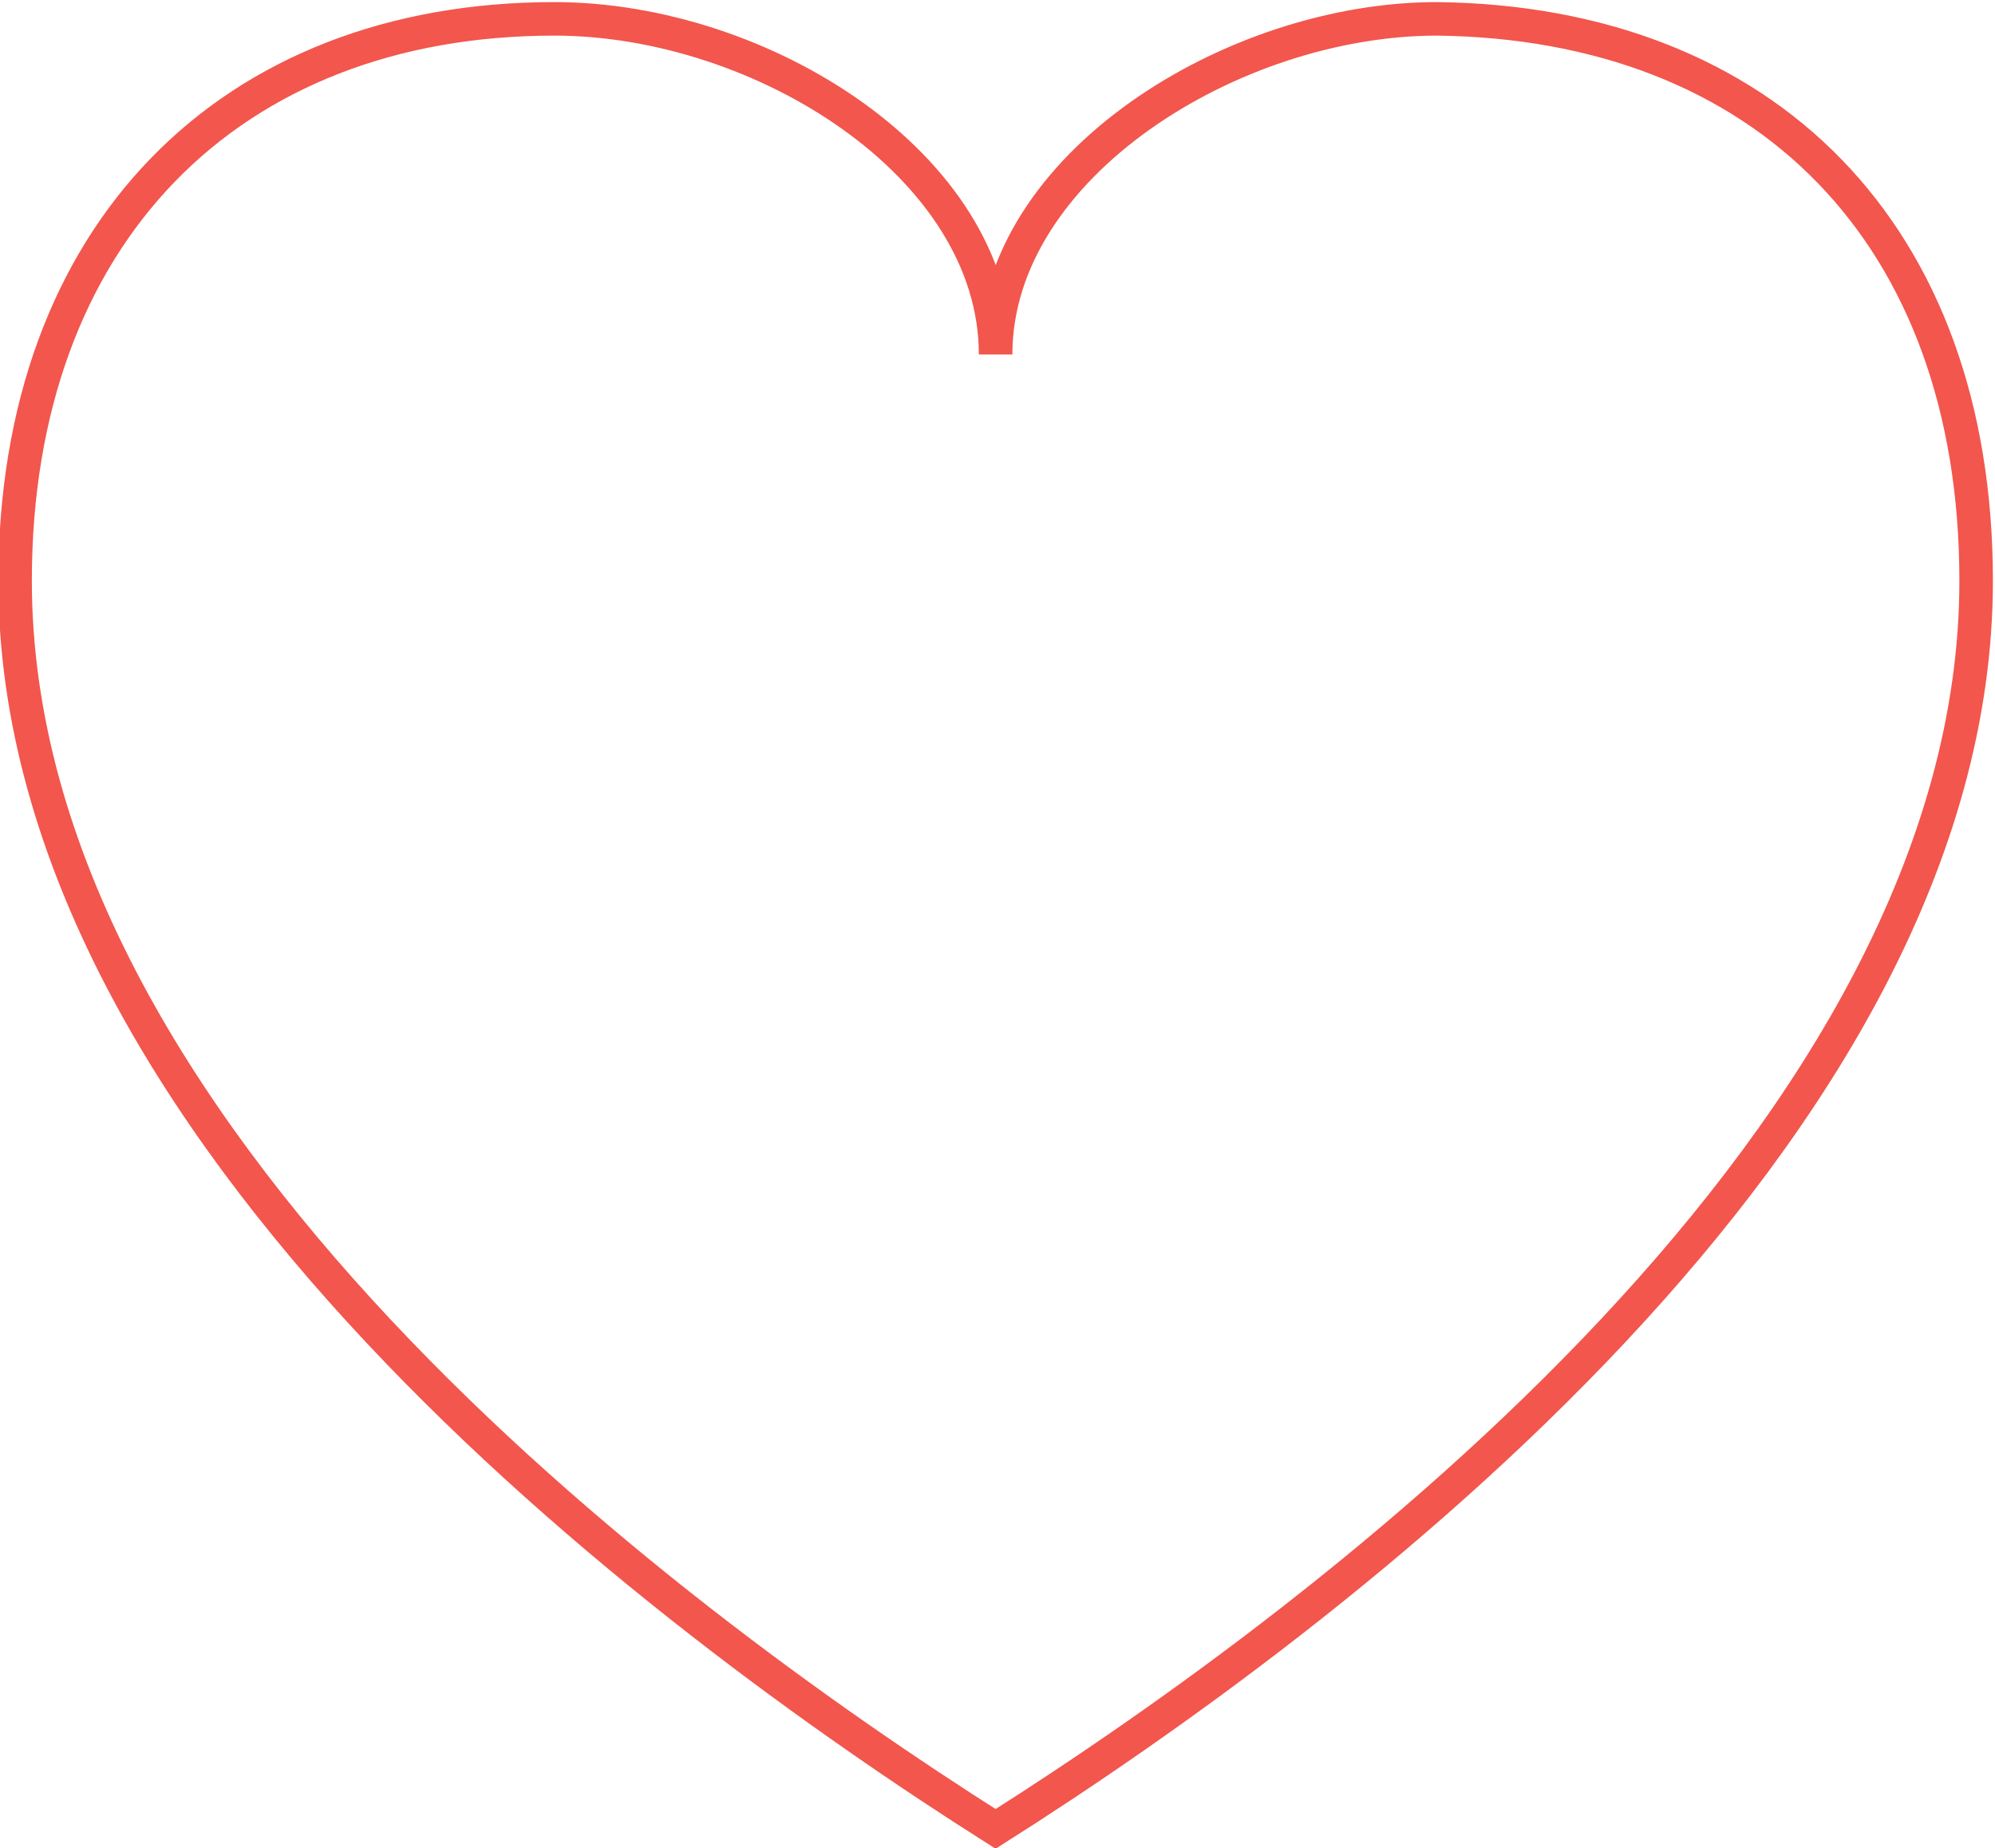
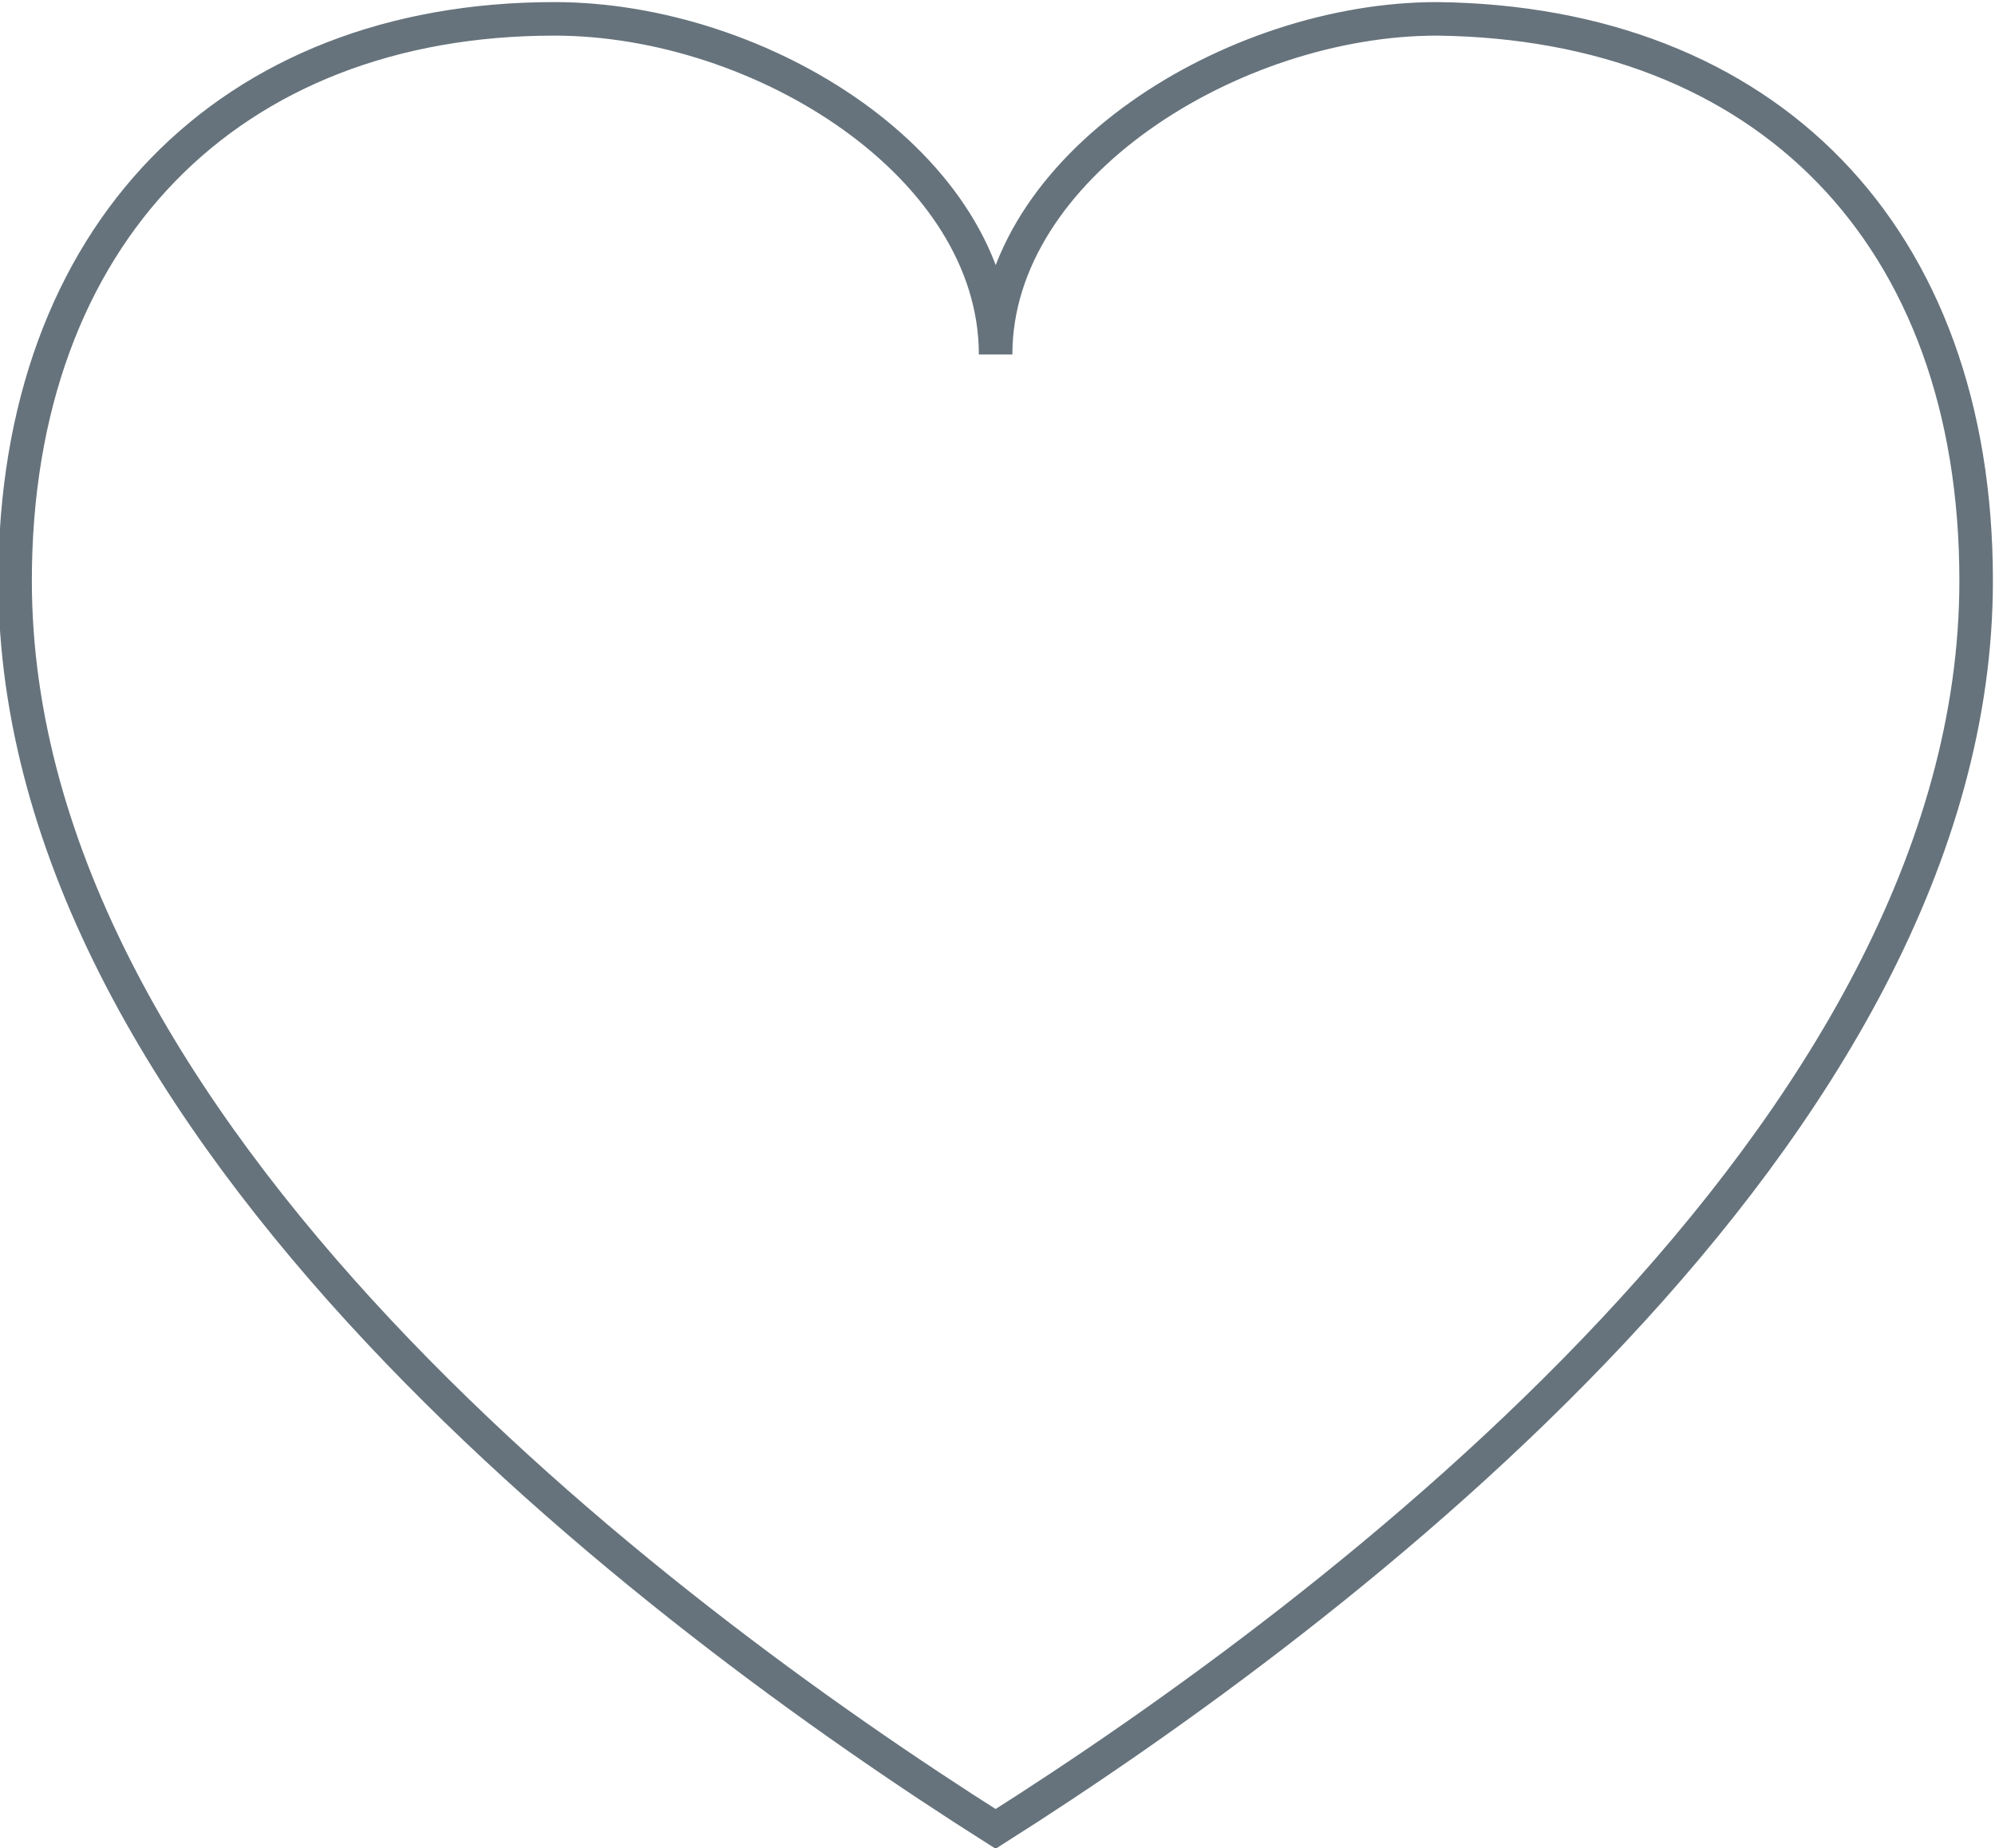
<svg xmlns="http://www.w3.org/2000/svg" version="1.1" id="Layer_1" x="0px" y="0px" viewBox="0 0 52.9 49" style="enable-background:new 0 0 52.9 49;" xml:space="preserve">
  <style type="text/css">
- 	.st0{fill:none;stroke:#F2564D;stroke-width:0.889;stroke-miterlimit:10;}
+ 	.st0{fill:none;stroke:#66737c;stroke-width:0.889;stroke-miterlimit:10;}
</style>
  <path id="XMLID_61_" class="st0" d="M26.4,9.4c0-5,6.3-8.9,11.7-8.9c8.7,0.1,14.3,5.7,14.3,14.9c0,14.6-17,27.4-26,33.1  c-9-5.7-26-18.5-26-33.1c0-9.2,5.7-14.9,14.3-14.9C20.2,0.5,26.4,4.4,26.4,9.4L26.4,9.4z" />
</svg>
